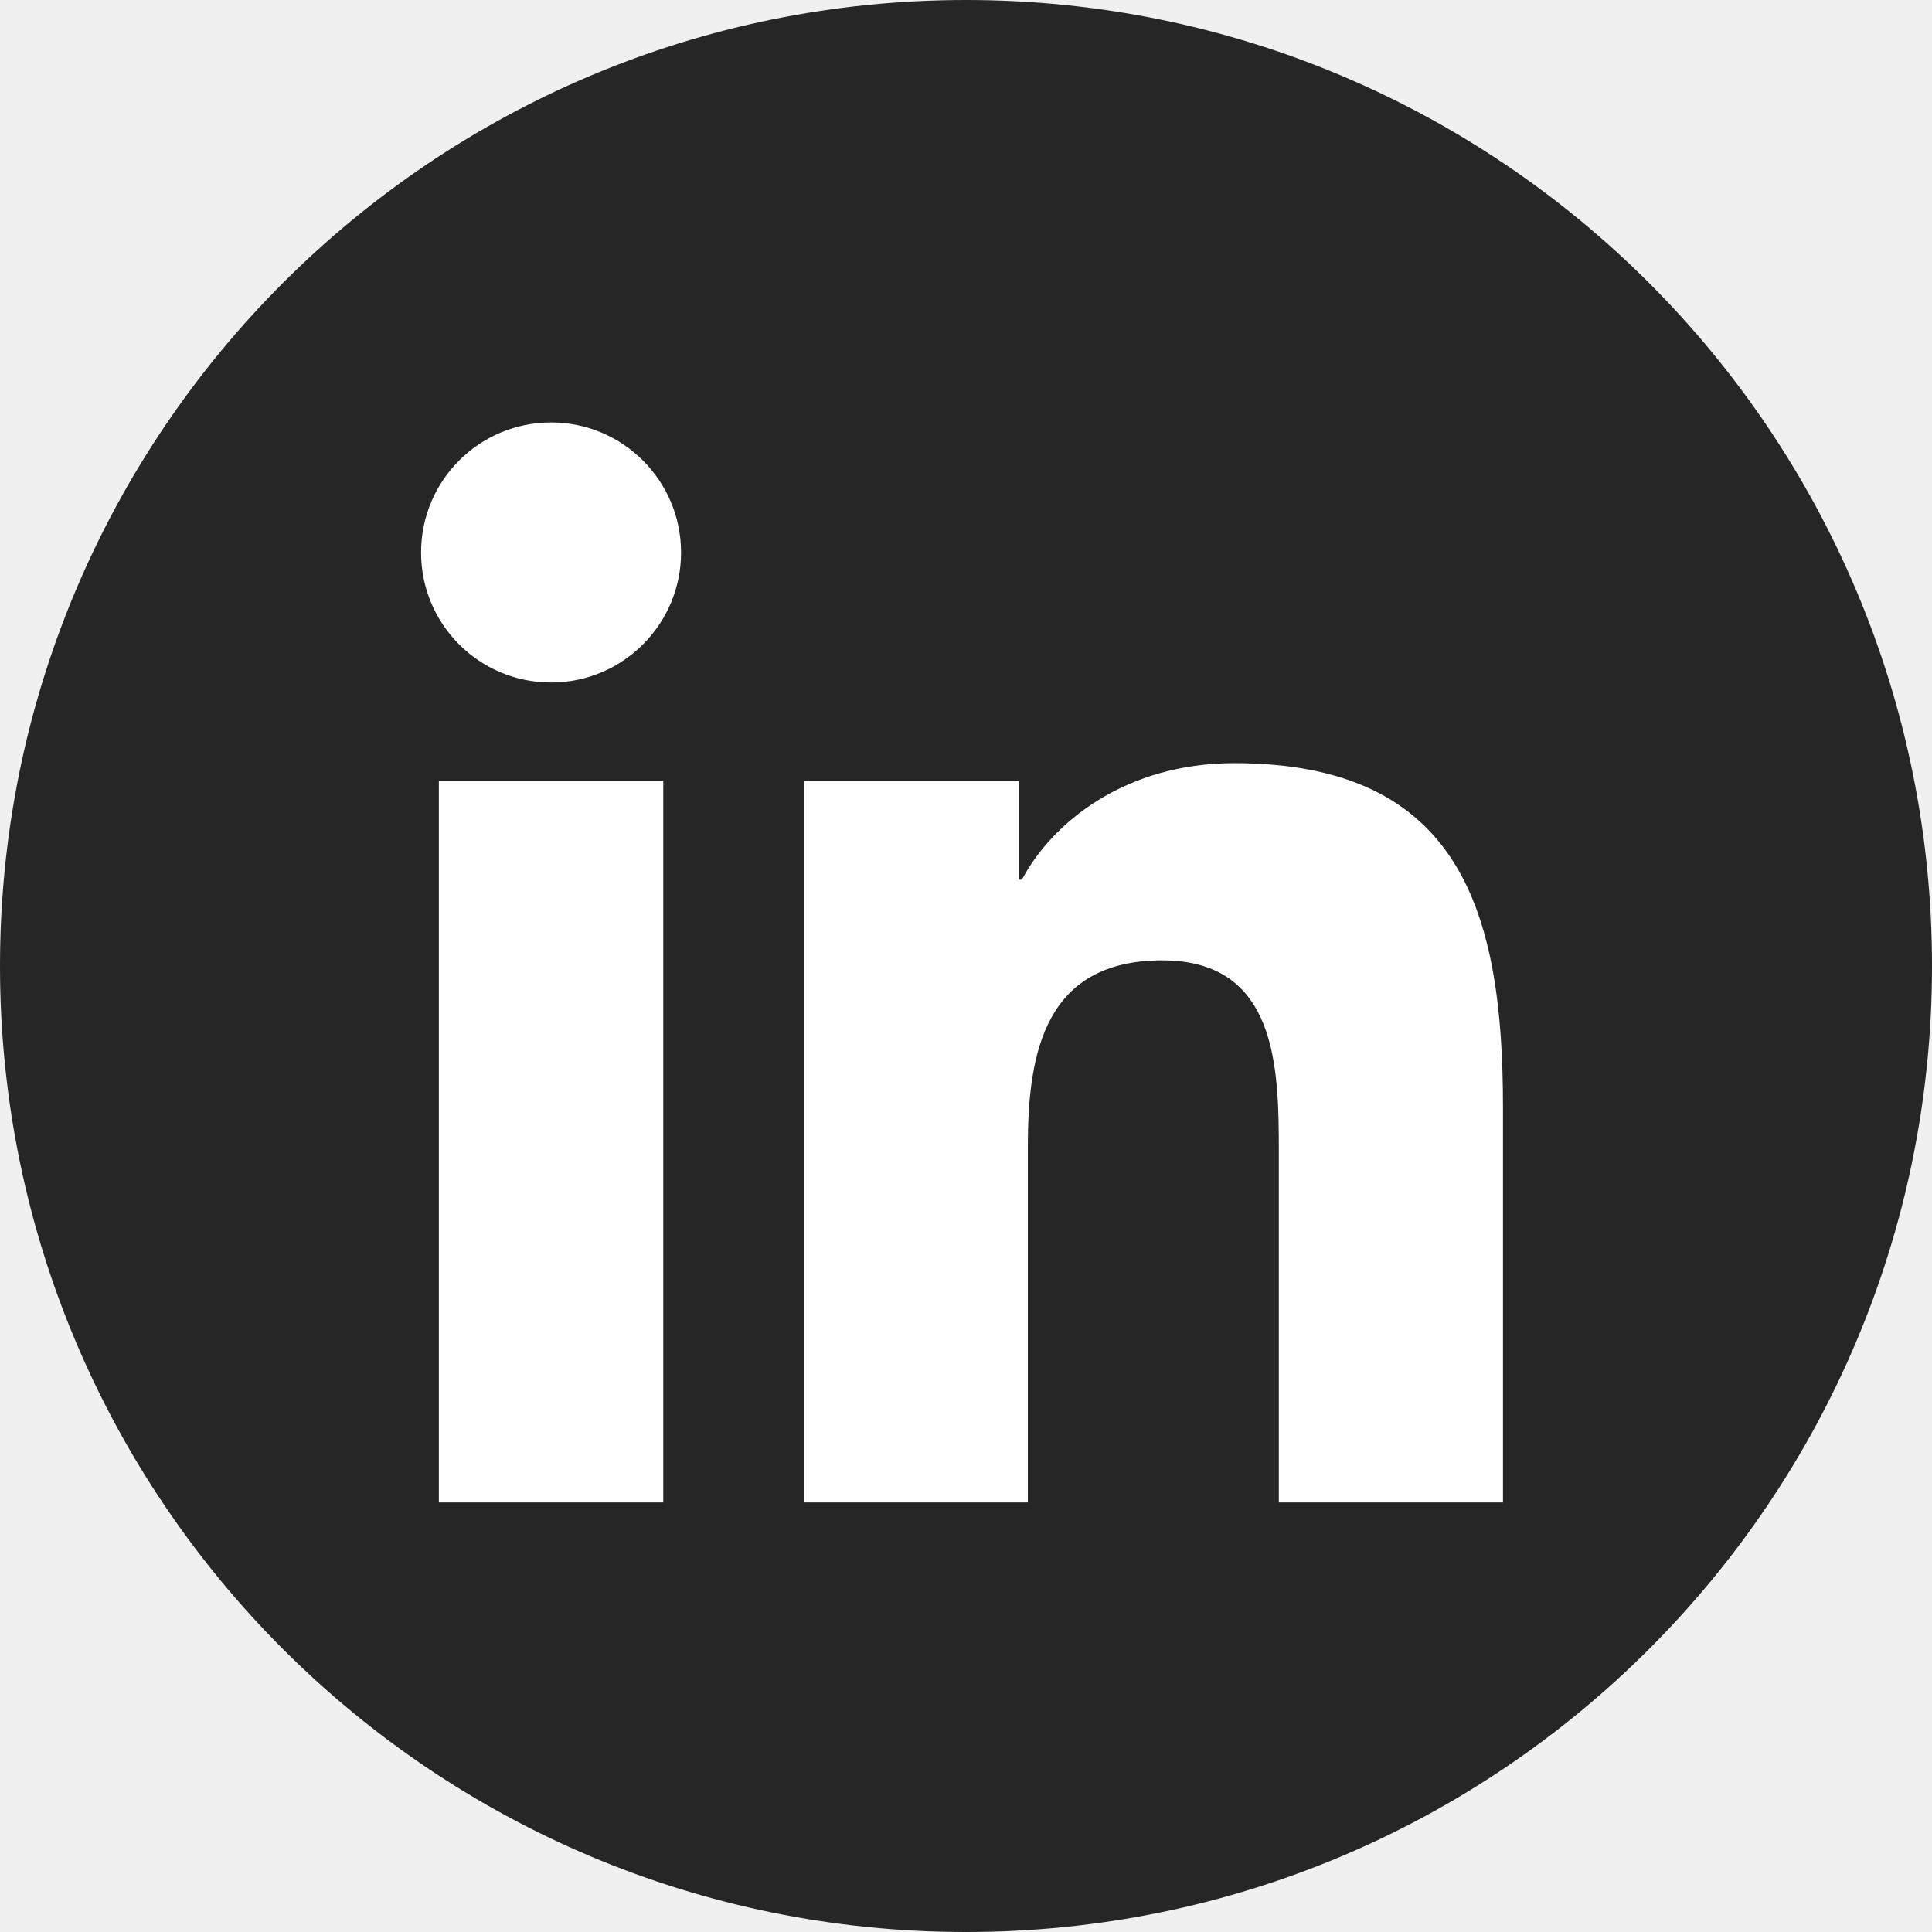
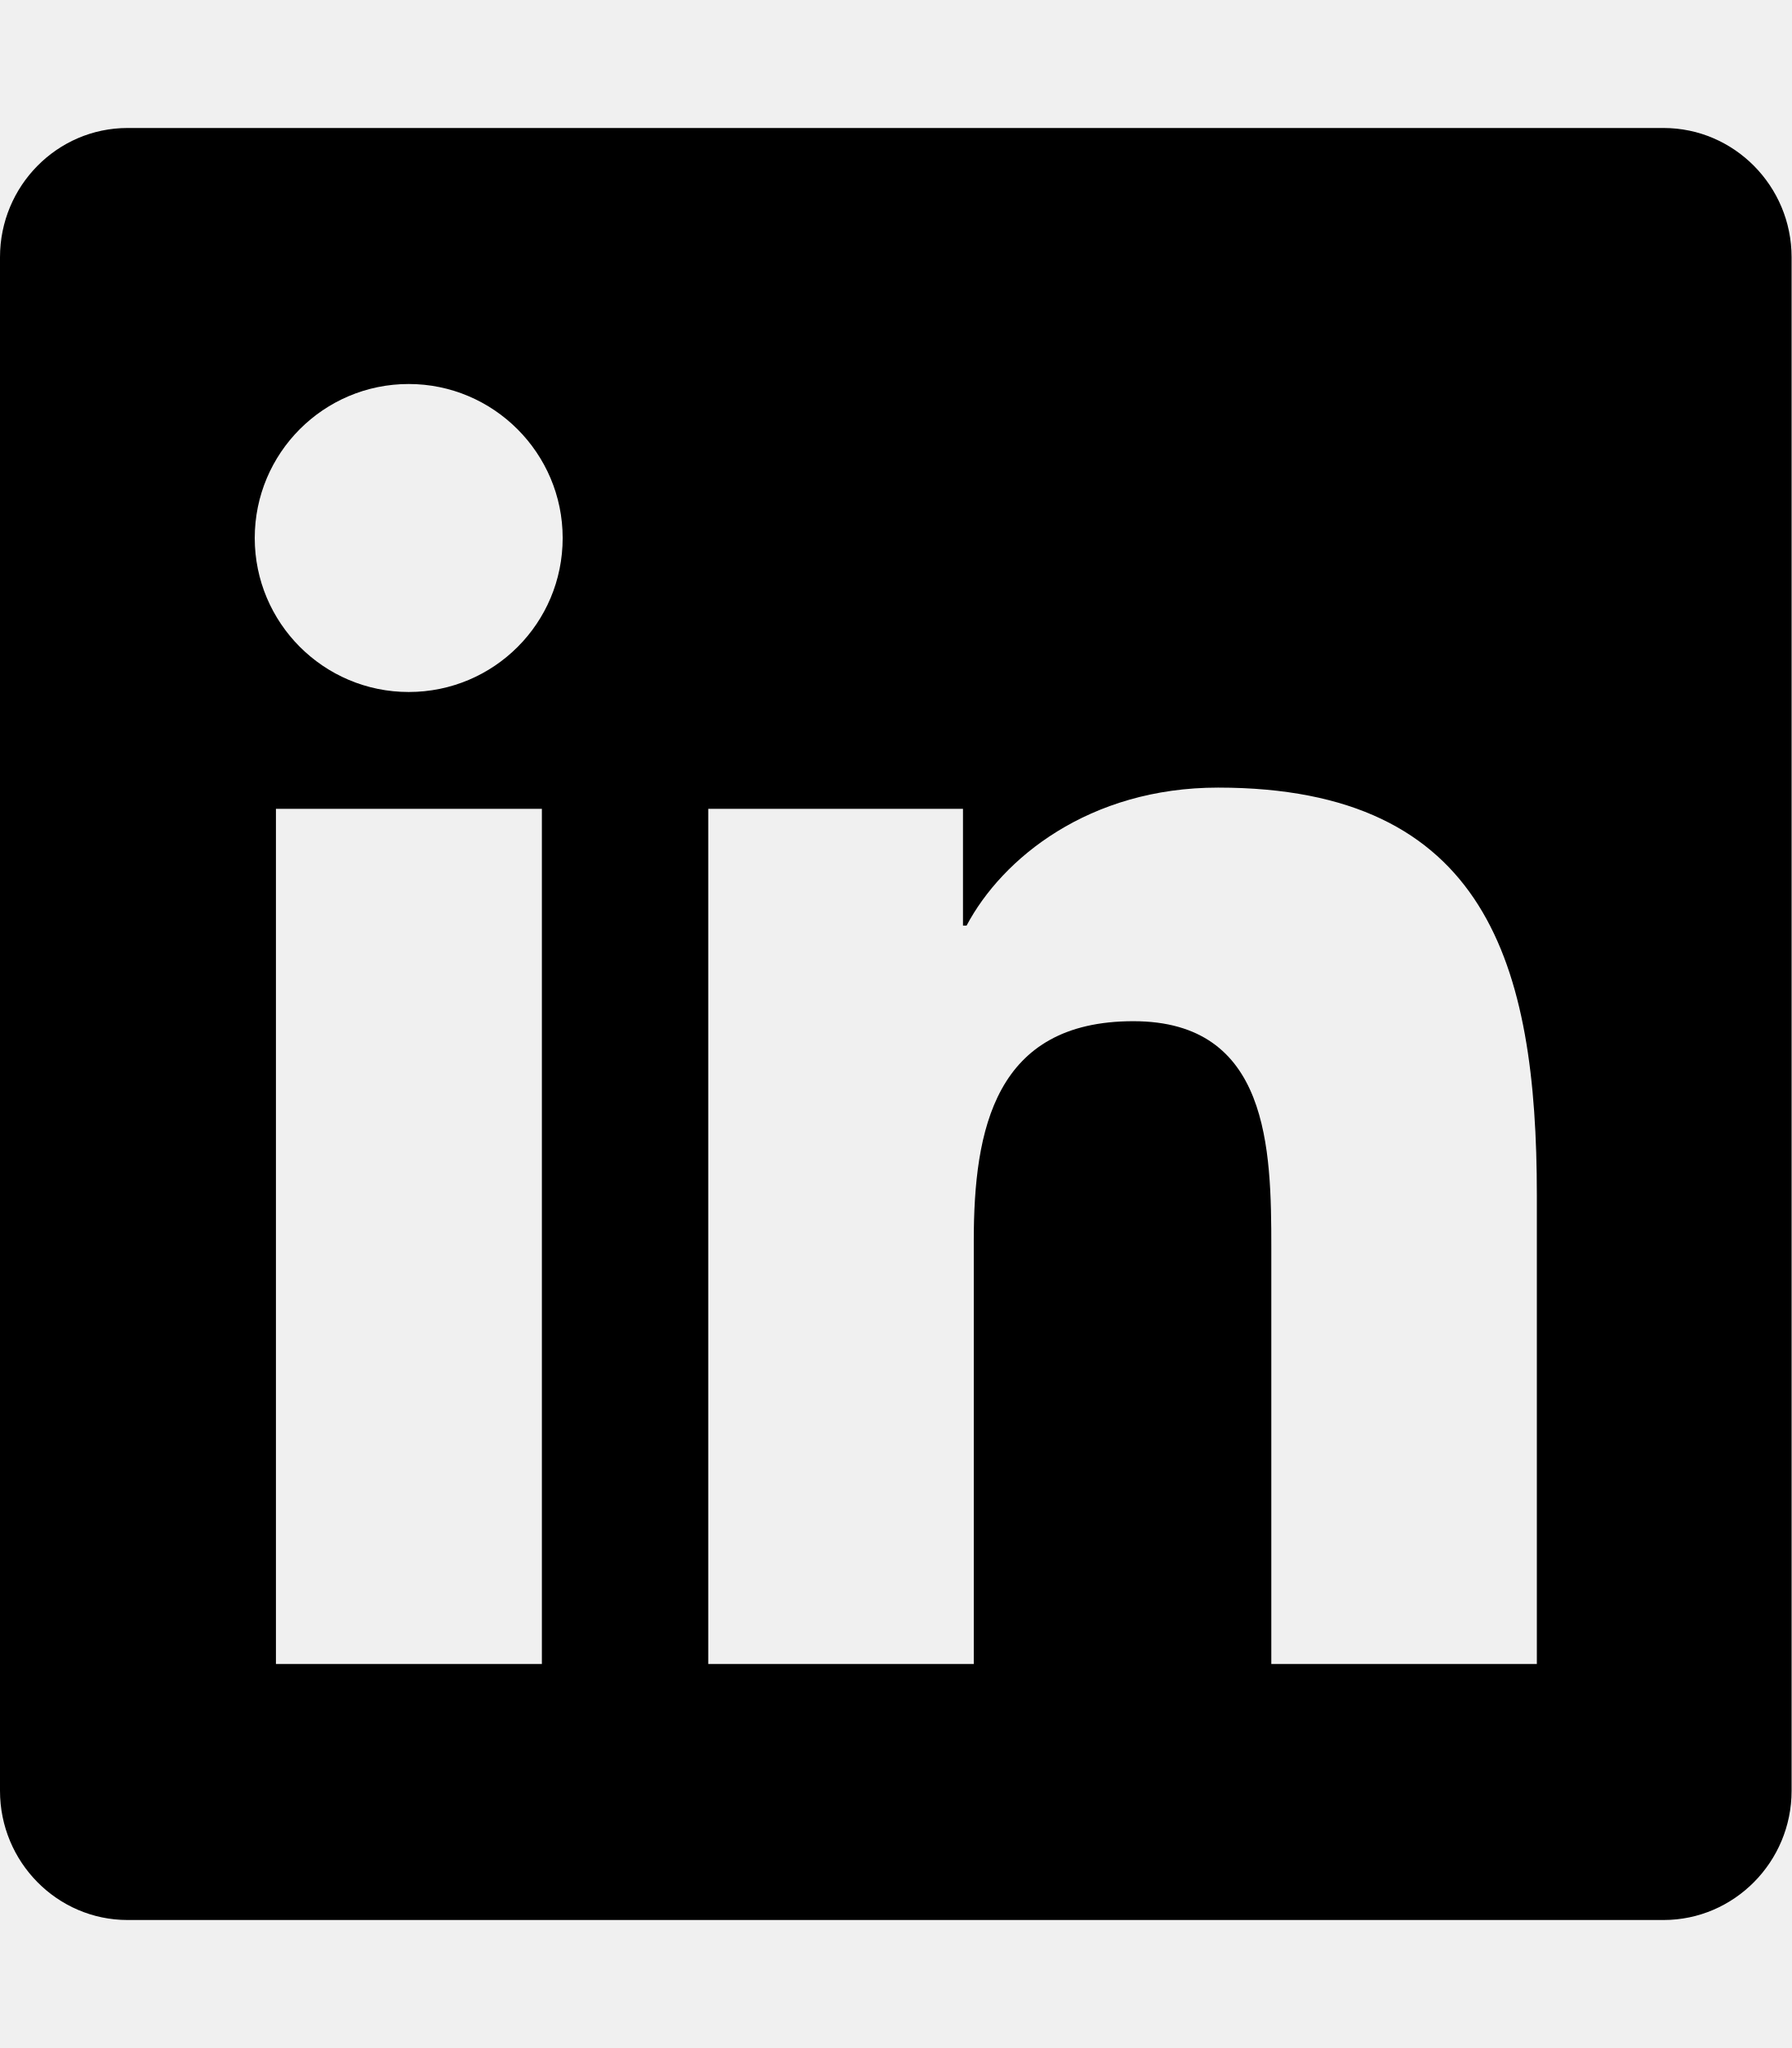
- <svg xmlns="http://www.w3.org/2000/svg" version="1.1" id="Linkedin" x="0px" y="0px" viewBox="0 0 128 128" enable-background="new 0 0 128 128" xml:space="preserve">
-   <g>
-     <circle id="linkedin-back" fill="#262626" cx="64" cy="64" r="64" />
-     <g id="linkedin-linkedin">
-       <path fill="#FFFFFF" d="M29.075,51.747h14.869V99.54H29.075V51.747z M36.514,27.989c4.751,0,8.608,3.859,8.608,8.614    c0,4.755-3.857,8.614-8.608,8.614c-4.771,0-8.617-3.859-8.617-8.614C27.896,31.849,31.743,27.989,36.514,27.989" />
-       <path fill="#FFFFFF" d="M53.262,51.747H67.5v6.534h0.204c1.98-3.757,6.827-7.72,14.054-7.72    c15.039,0,17.818,9.896,17.818,22.767V99.54H84.725V76.298c0-5.542-0.096-12.672-7.719-12.672    c-7.729,0-8.908,6.04-8.908,12.275V99.54H53.262V51.747z" />
-     </g>
-   </g>
+ <svg xmlns="http://www.w3.org/2000/svg" viewBox="0 0 448 512">
+   <path d="M416 32H31.9C14.3 32 0 46.5 0 64.3v383.4C0 465.5 14.3 480 31.9 480H416c17.6 0 32-14.5 32-32.3V64.3c0-17.8-14.4-32.3-32-32.3zM135.4 416H69V202.2h66.5V416zm-33.2-243c-21.3 0-38.5-17.3-38.5-38.5S80.9 96 102.2 96c21.2 0 38.5 17.3 38.5 38.5 0 21.3-17.2 38.5-38.5 38.5zm282.1 243h-66.4V312c0-24.8-.5-56.7-34.5-56.7-34.6 0-39.9 27-39.9 54.9V416h-66.4V202.2h63.7v29.2h.9c8.9-16.8 30.6-34.5 62.9-34.5 67.2 0 79.7 44.3 79.7 101.9V416z" />
</svg>
